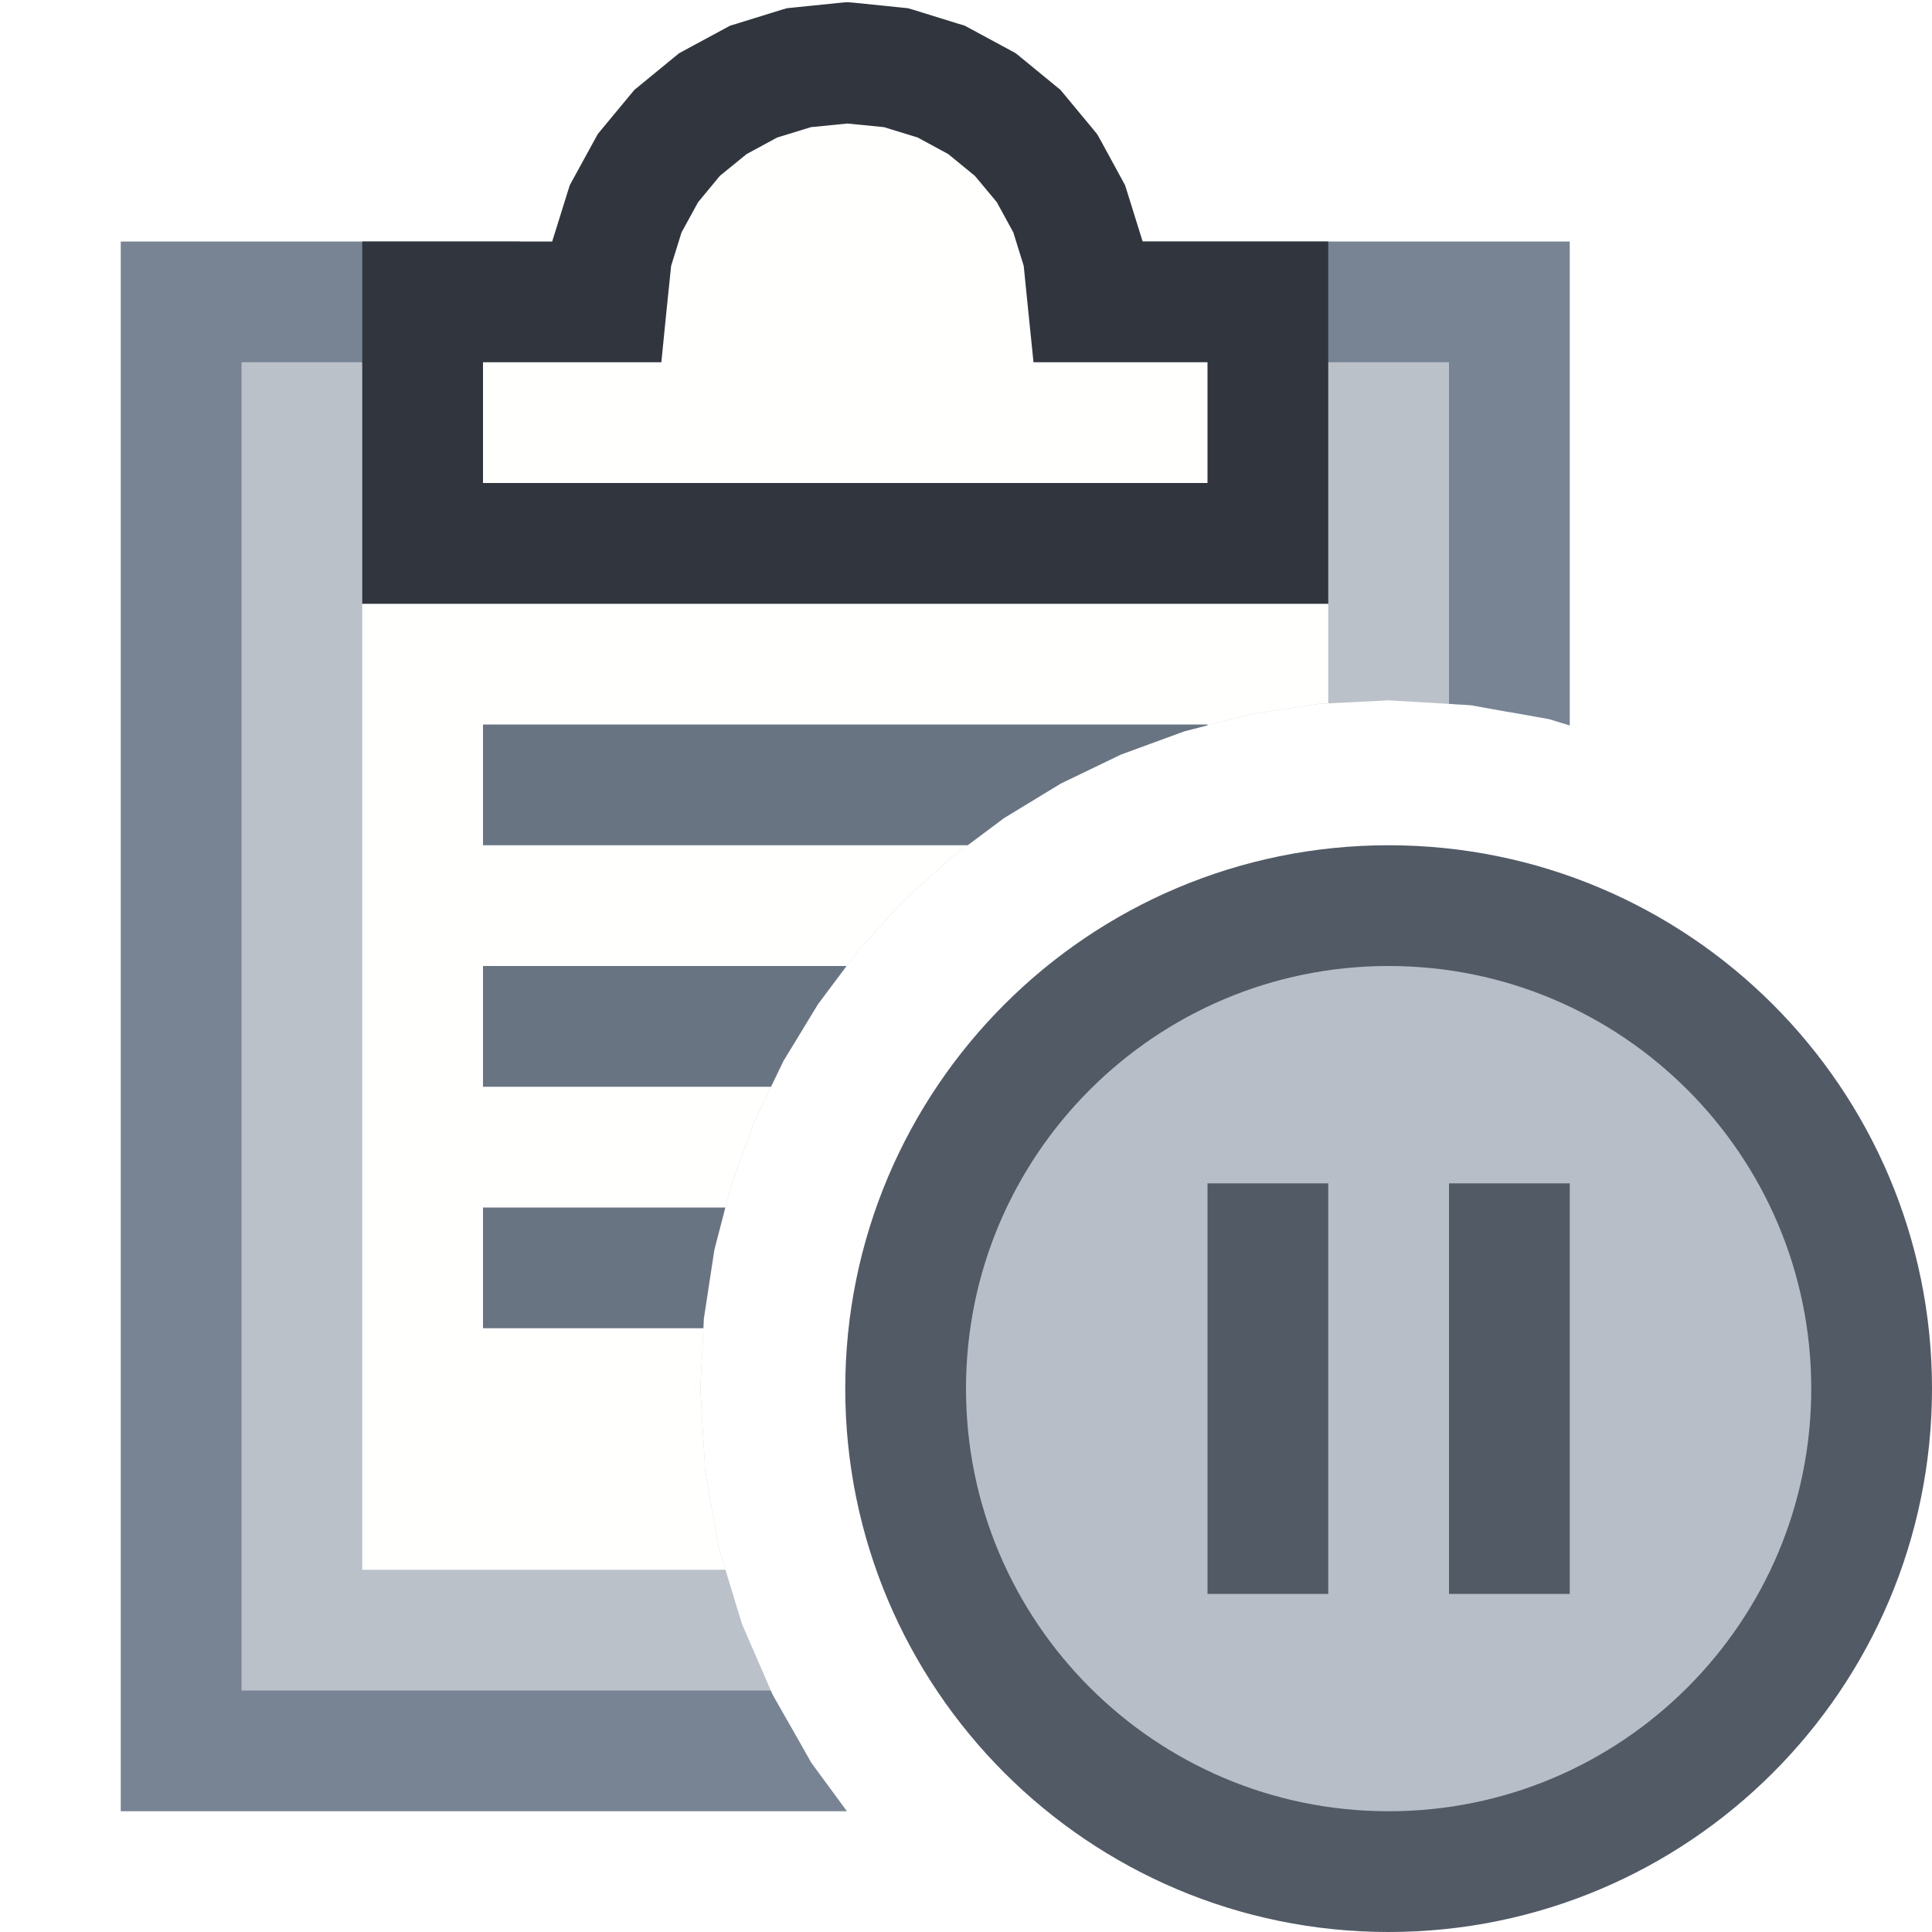
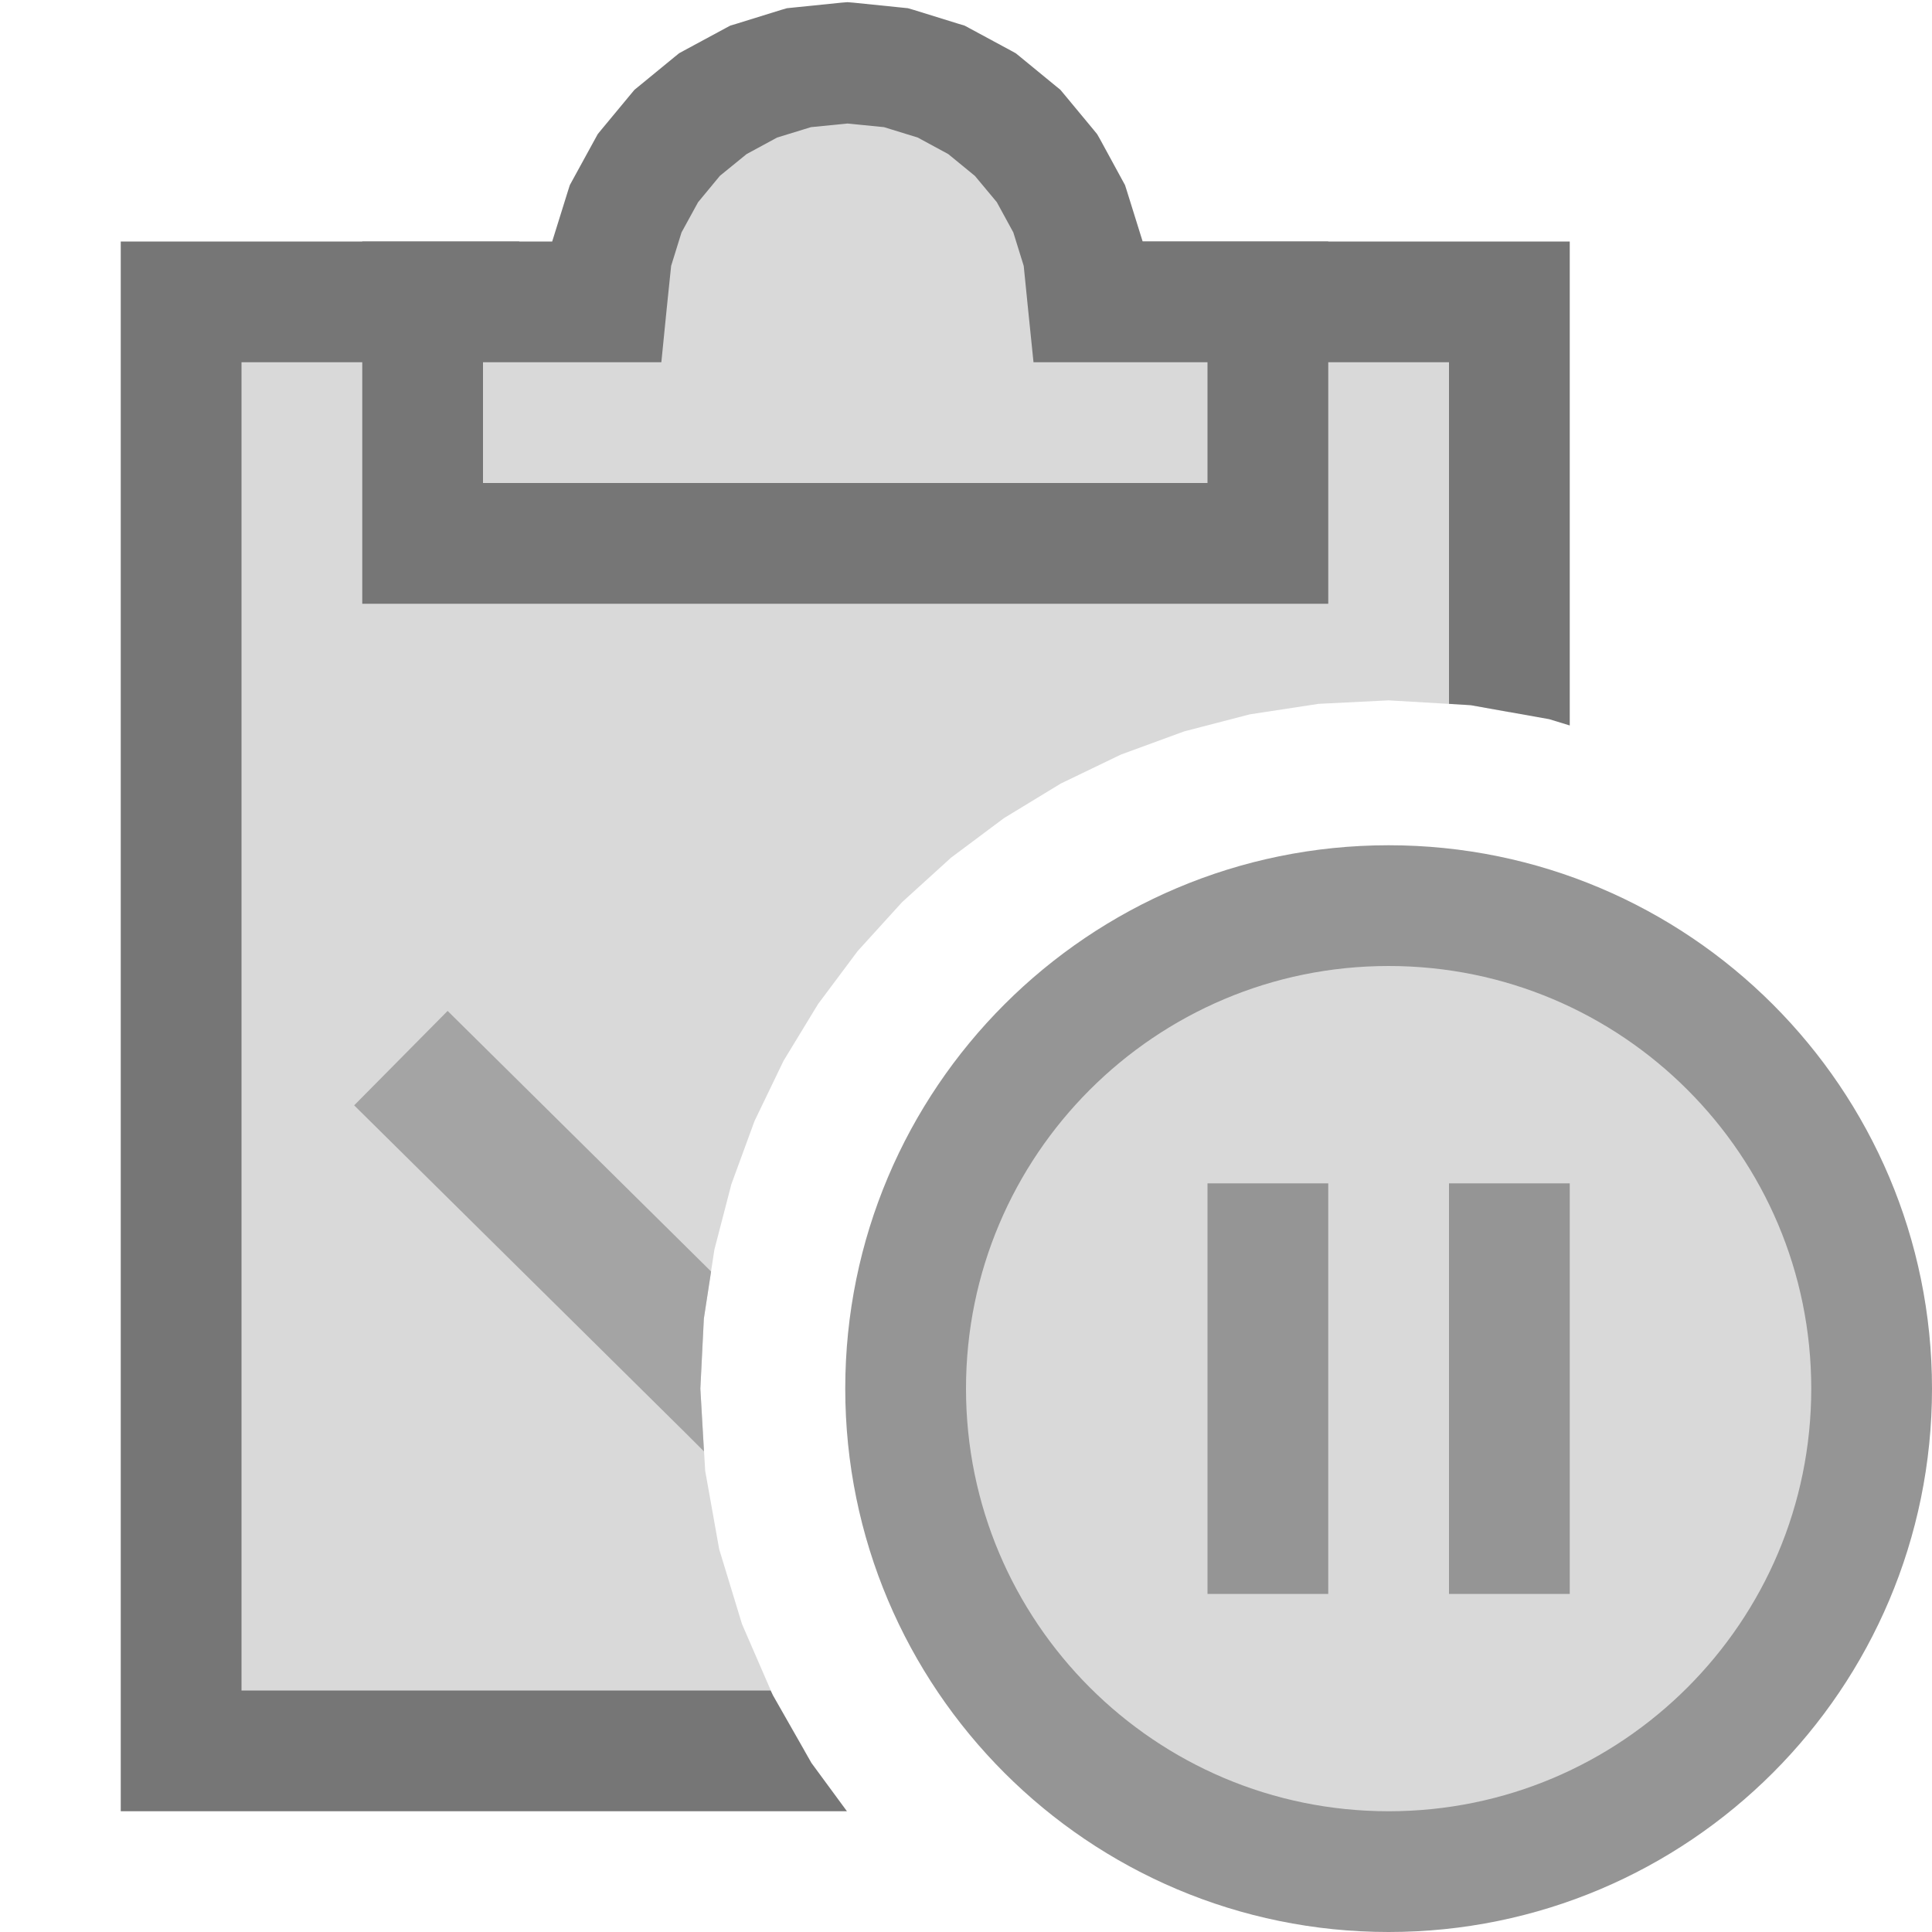
<svg xmlns="http://www.w3.org/2000/svg" version="1.1" id="Layer_1" x="0px" y="0px" width="16px" height="16px" viewBox="0 0 16 16" enable-background="new 0 0 16 16" xml:space="preserve">
  <g id="main">
    <g id="icon">
-       <path d="M1.5,14.5L6.663,14.5L6.401,14.04L6.145,13.45L5.956,12.83L5.84,12.18L5.8,11.5L5.829,10.92L5.916,10.35L6.057,9.807L6.249,9.283L6.489,8.785L6.775,8.315L7.103,7.876L7.471,7.471L7.876,7.103L8.315,6.775L8.785,6.489L9.283,6.249L9.807,6.057L10.35,5.916L10.92,5.829L11.5,5.8L12.18,5.84L12.5,5.898L12.5,2.5L9.2,2.5L4.3,2.5L1.5,2.5zz" fill="#BBC1C9" />
-       <path d="M1,2.5L1,14.5L1,15L1.5,15L7.014,15L6.72,14.6L6.401,14.04L6.382,14L2,14L2,3L4.3,3L4.617,2.887L4.79,2.598L4.741,2.265L4.492,2.038L4.3,2L1.5,2L1,2zM8.883,2.113L8.71,2.402L8.759,2.735L9.008,2.962L9.2,3L12,3L12,5.829L12.18,5.84L12.83,5.956L13,6.008L13,2.5L13,2L12.5,2L9.2,2zz" fill="#788494" />
-       <path d="M3,13L6.008,13L5.956,12.83L5.84,12.18L5.8,11.5L5.829,10.92L5.916,10.35L6.057,9.807L6.249,9.283L6.489,8.785L6.775,8.315L7.103,7.876L7.471,7.471L7.876,7.103L8.315,6.775L8.785,6.489L9.283,6.249L9.807,6.057L10.35,5.916L10.92,5.829L11,5.825L11,5L3,5zz" fill="#FFFFFE" />
-       <path d="M6.616,0.56L6.242,0.676L5.904,0.858L5.609,1.1L5.365,1.393L5.182,1.729L5.065,2.101L5.025,2.5L3.5,2.5L3.5,4.5L10.5,4.5L10.5,2.5L9.011,2.5L8.971,2.101L8.854,1.729L8.671,1.393L8.427,1.1L8.132,0.858L7.794,0.676L7.42,0.56L7.018,0.52zz" fill="#FFFFFE" />
-       <path d="M6.968,0.022L6.566,0.063L6.517,0.068L6.469,0.082L6.095,0.198L6.048,0.212L6.005,0.235L5.666,0.418L5.624,0.441L5.587,0.471L5.292,0.713L5.255,0.743L5.224,0.78L4.981,1.073L4.95,1.111L4.927,1.153L4.743,1.489L4.719,1.533L4.704,1.58L4.588,1.952L4.573,2L3.5,2L3,2L3,2.5L3,4.5L3,5L3.5,5L10.5,5L11,5L11,4.5L11,2.5L11,2L10.5,2L9.463,2L9.448,1.952L9.332,1.58L9.317,1.533L9.293,1.489L9.11,1.153L9.086,1.111L9.055,1.073L8.812,0.78L8.781,0.743L8.744,0.713L8.449,0.471L8.412,0.441L8.37,0.418L8.031,0.235L7.988,0.212L7.941,0.198L7.567,0.082L7.519,0.068L7.47,0.063L7.068,0.022L7.018,0.018zM7.321,1.053L7.6,1.139L7.853,1.276L8.074,1.457L8.255,1.674L8.392,1.925L8.478,2.202L8.513,2.55L8.559,3L9.011,3L10,3L10,4L4,4L4,3L5.025,3L5.477,3L5.522,2.55L5.558,2.202L5.644,1.925L5.781,1.675L5.962,1.456L6.183,1.276L6.436,1.139L6.716,1.053L7.018,1.023zz" fill="#31363E" />
-       <path d="M4,7L8.014,7L8.315,6.775L8.785,6.489L9.283,6.249L9.807,6.057L10,6.007L10,6L4,6zM4,9L6.385,9L6.489,8.785L6.775,8.315L7.011,8L4,8zM4,11L5.825,11L5.829,10.92L5.916,10.35L6.007,10L4,10zz" fill="#697483" />
+       <path d="M1.5,14.5L6.663,14.5L6.401,14.04L6.145,13.45L5.956,12.83L5.84,12.18L5.8,11.5L5.829,10.92L5.916,10.35L6.057,9.807L6.249,9.283L6.489,8.785L6.775,8.315L7.103,7.876L7.471,7.471L7.876,7.103L8.315,6.775L8.785,6.489L9.283,6.249L9.807,6.057L10.35,5.916L10.92,5.829L11.5,5.8L12.18,5.84L12.5,5.898L12.5,2.5L9.2,2.5L4.3,2.5L1.5,2.5zz" fill="#D9D9D9" />
+       <path d="M1,2.5L1,14.5L1,15L1.5,15L7.014,15L6.72,14.6L6.401,14.04L6.382,14L2,14L2,3L4.3,3L4.3,2L1.5,2L1,2zM9.2,3L12,3L12,5.829L12.18,5.84L12.83,5.956L13,6.008L13,2.5L13,2L12.5,2L9.2,2zz" fill="#767676" />
+       <path d="M6.616,0.56L6.242,0.676L5.904,0.858L5.609,1.1L5.365,1.393L5.182,1.729L5.065,2.101L5.025,2.5L3.5,2.5L3.5,4.5L10.5,4.5L10.5,2.5L9.011,2.5L8.971,2.101L8.854,1.729L8.671,1.393L8.427,1.1L8.132,0.858L7.794,0.676L7.42,0.56L7.018,0.52zz" fill="#D9D9D9" />
+       <path d="M6.968,0.022L6.566,0.063L6.517,0.068L6.469,0.082L6.095,0.198L6.048,0.212L6.005,0.235L5.666,0.418L5.624,0.441L5.587,0.471L5.292,0.713L5.255,0.743L5.224,0.78L4.981,1.073L4.95,1.111L4.927,1.153L4.743,1.489L4.719,1.533L4.704,1.58L4.588,1.952L4.573,2L3.5,2L3,2L3,2.5L3,4.5L3,5L3.5,5L10.5,5L11,5L11,4.5L11,2.5L11,2L10.5,2L9.463,2L9.448,1.952L9.332,1.58L9.317,1.533L9.293,1.489L9.11,1.153L9.086,1.111L9.055,1.073L8.812,0.78L8.781,0.743L8.744,0.713L8.449,0.471L8.412,0.441L8.37,0.418L8.031,0.235L7.988,0.212L7.941,0.198L7.567,0.082L7.519,0.068L7.47,0.063L7.068,0.022L7.018,0.018zM7.321,1.053L7.6,1.139L7.853,1.276L8.074,1.457L8.255,1.674L8.392,1.925L8.478,2.202L8.513,2.55L8.559,3L9.011,3L10,3L10,4L4,4L4,3L5.025,3L5.477,3L5.522,2.55L5.558,2.202L5.644,1.925L5.781,1.675L5.962,1.456L6.183,1.276L6.436,1.139L6.716,1.053L7.018,1.023zz" fill="#767676" />
+       <path d="M2.933,9.154L5.68,11.87L5.83,12.02L5.8,11.5L5.829,10.92L5.889,10.53L3.707,8.372zz" fill="#A4A4A4" />
    </g>
    <g id="overlay">
-       <path d="M11.5,15.5c-2.209,0,-4,-1.791,-4,-4s1.791,-4,4,-4s4,1.791,4,4S13.709,15.5,11.5,15.5zM10.5,9.8v3.4M12.5,9.8v3.4" fill="#B8BEC7" stroke="#525A66" stroke-width="1" stroke-miterlimit="10" />
+       <path d="M11.5,15.5c-2.209,0,-4,-1.791,-4,-4s1.791,-4,4,-4s4,1.791,4,4S13.709,15.5,11.5,15.5zM10.5,9.8v3.4M12.5,9.8v3.4" fill="#D9D9D9" stroke="#959595" stroke-width="1" stroke-miterlimit="10" />
    </g>
  </g>
</svg>
